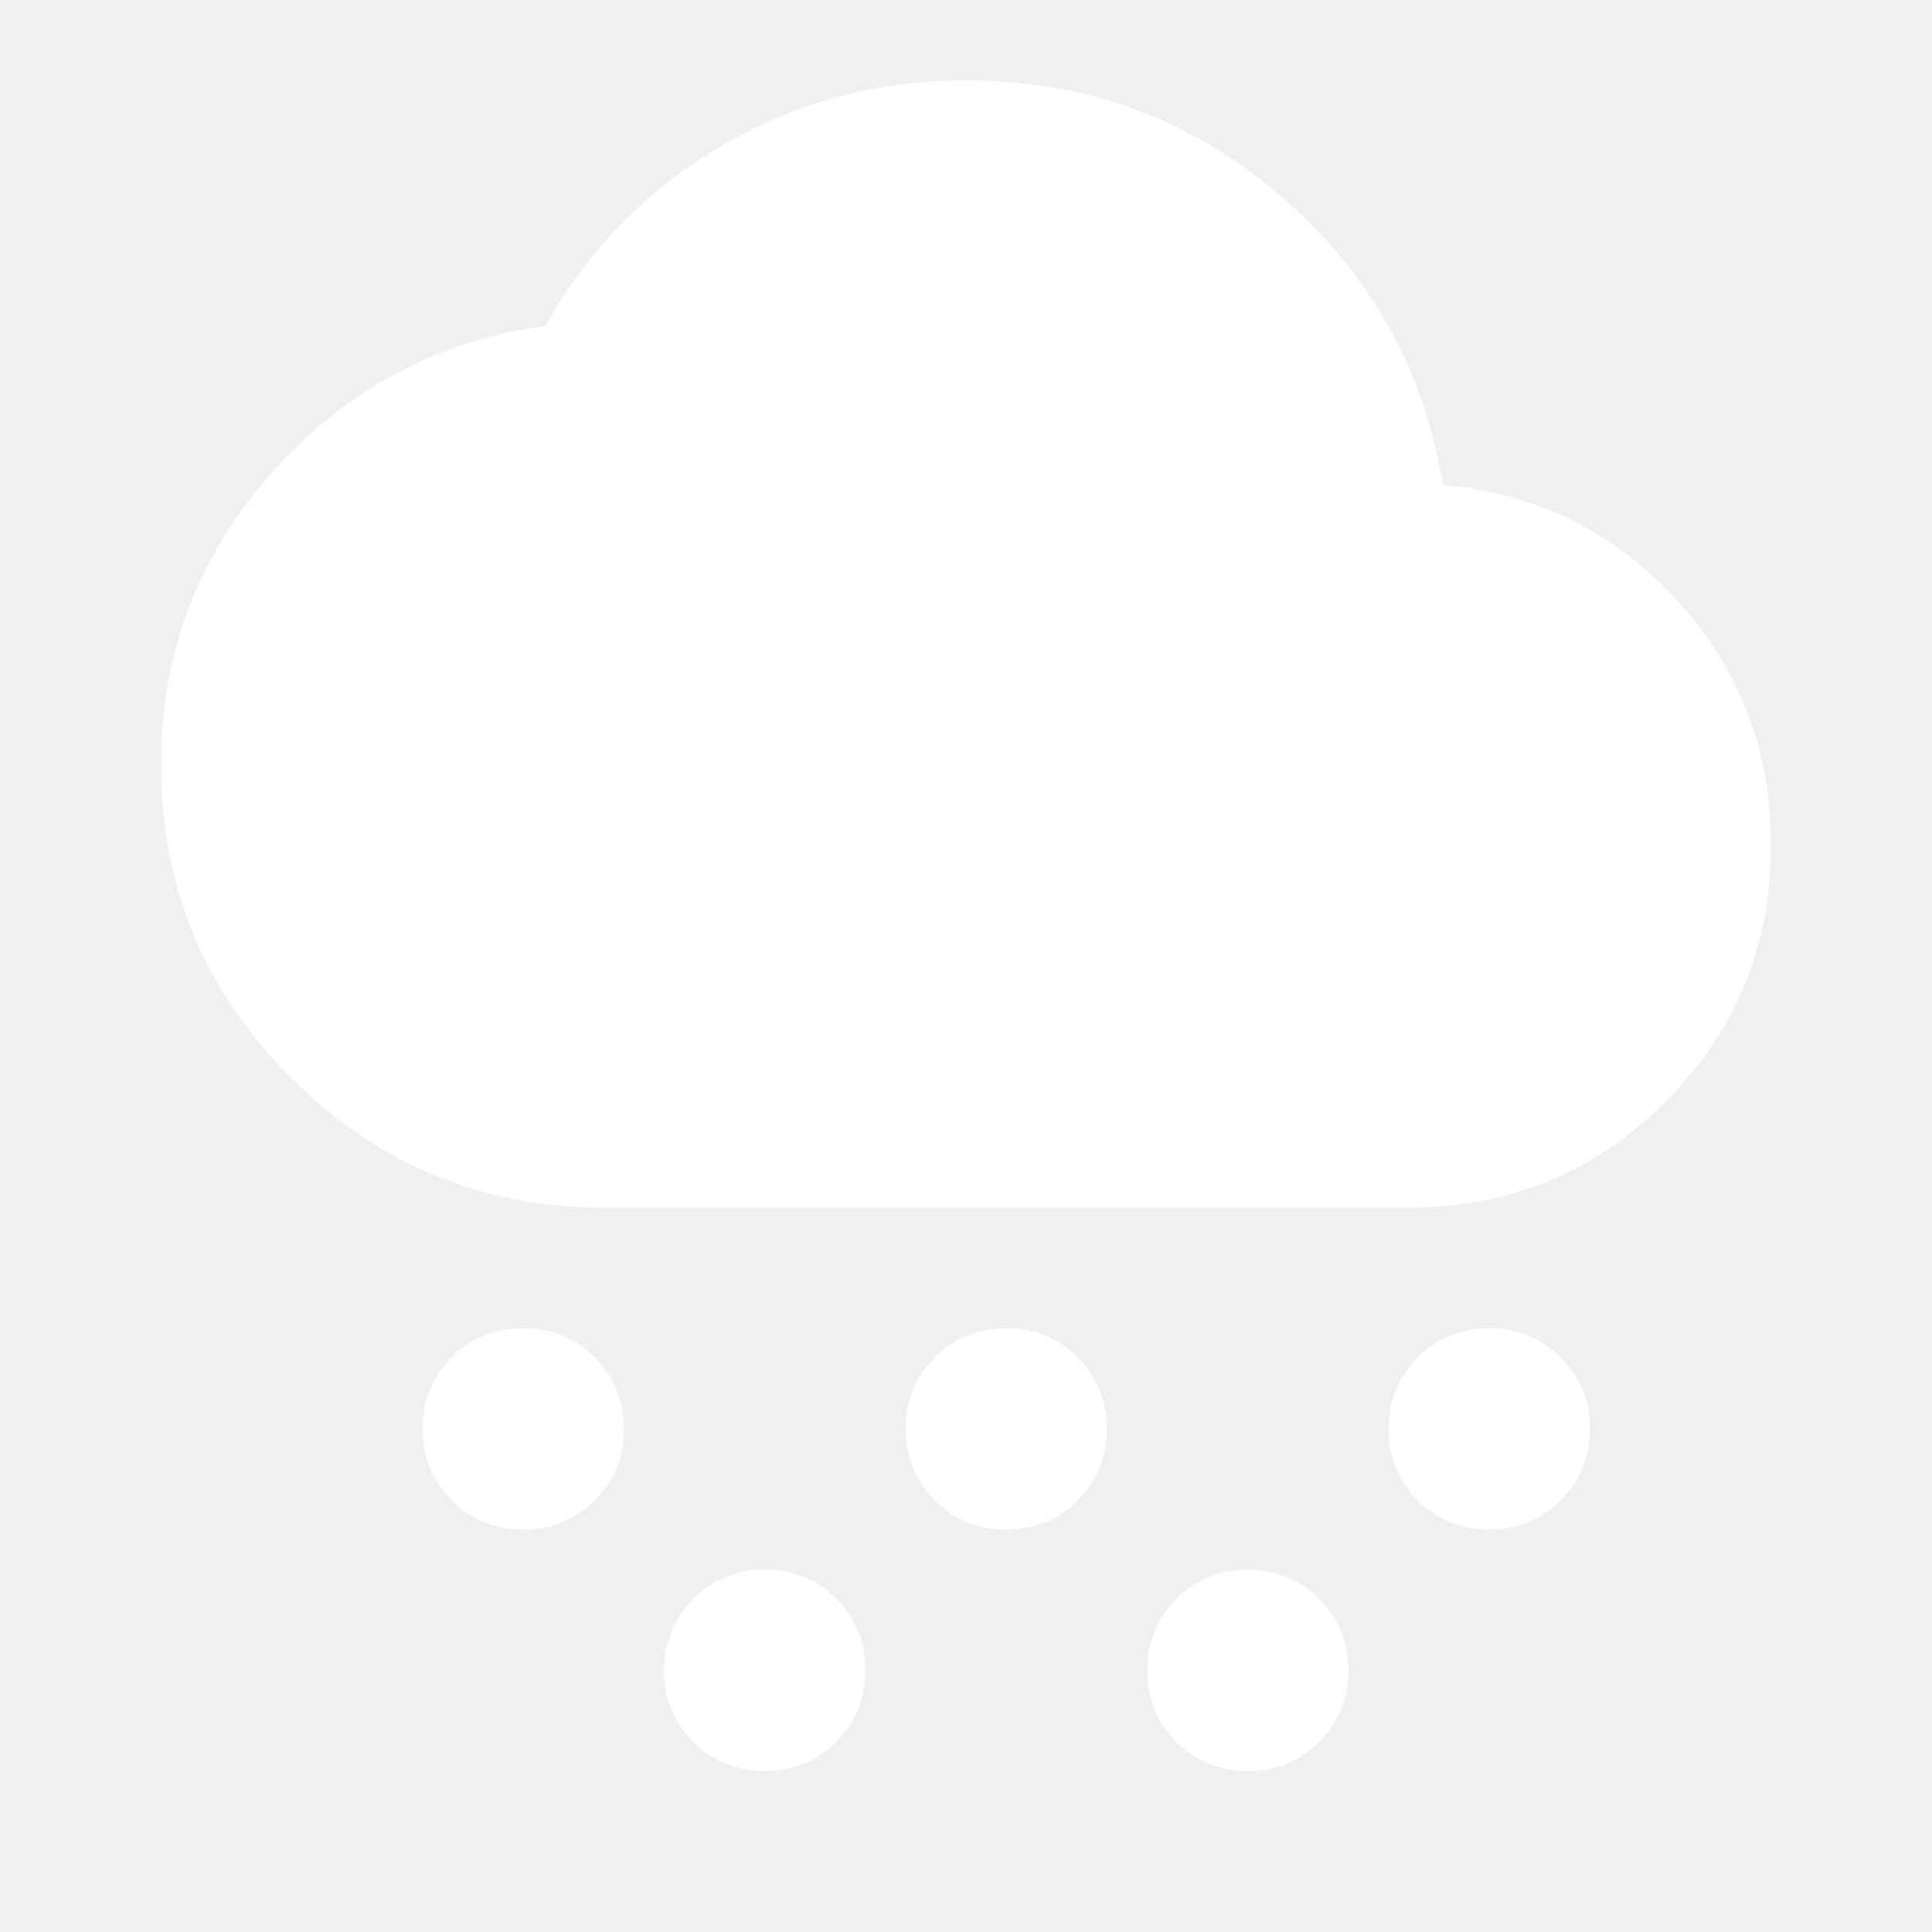
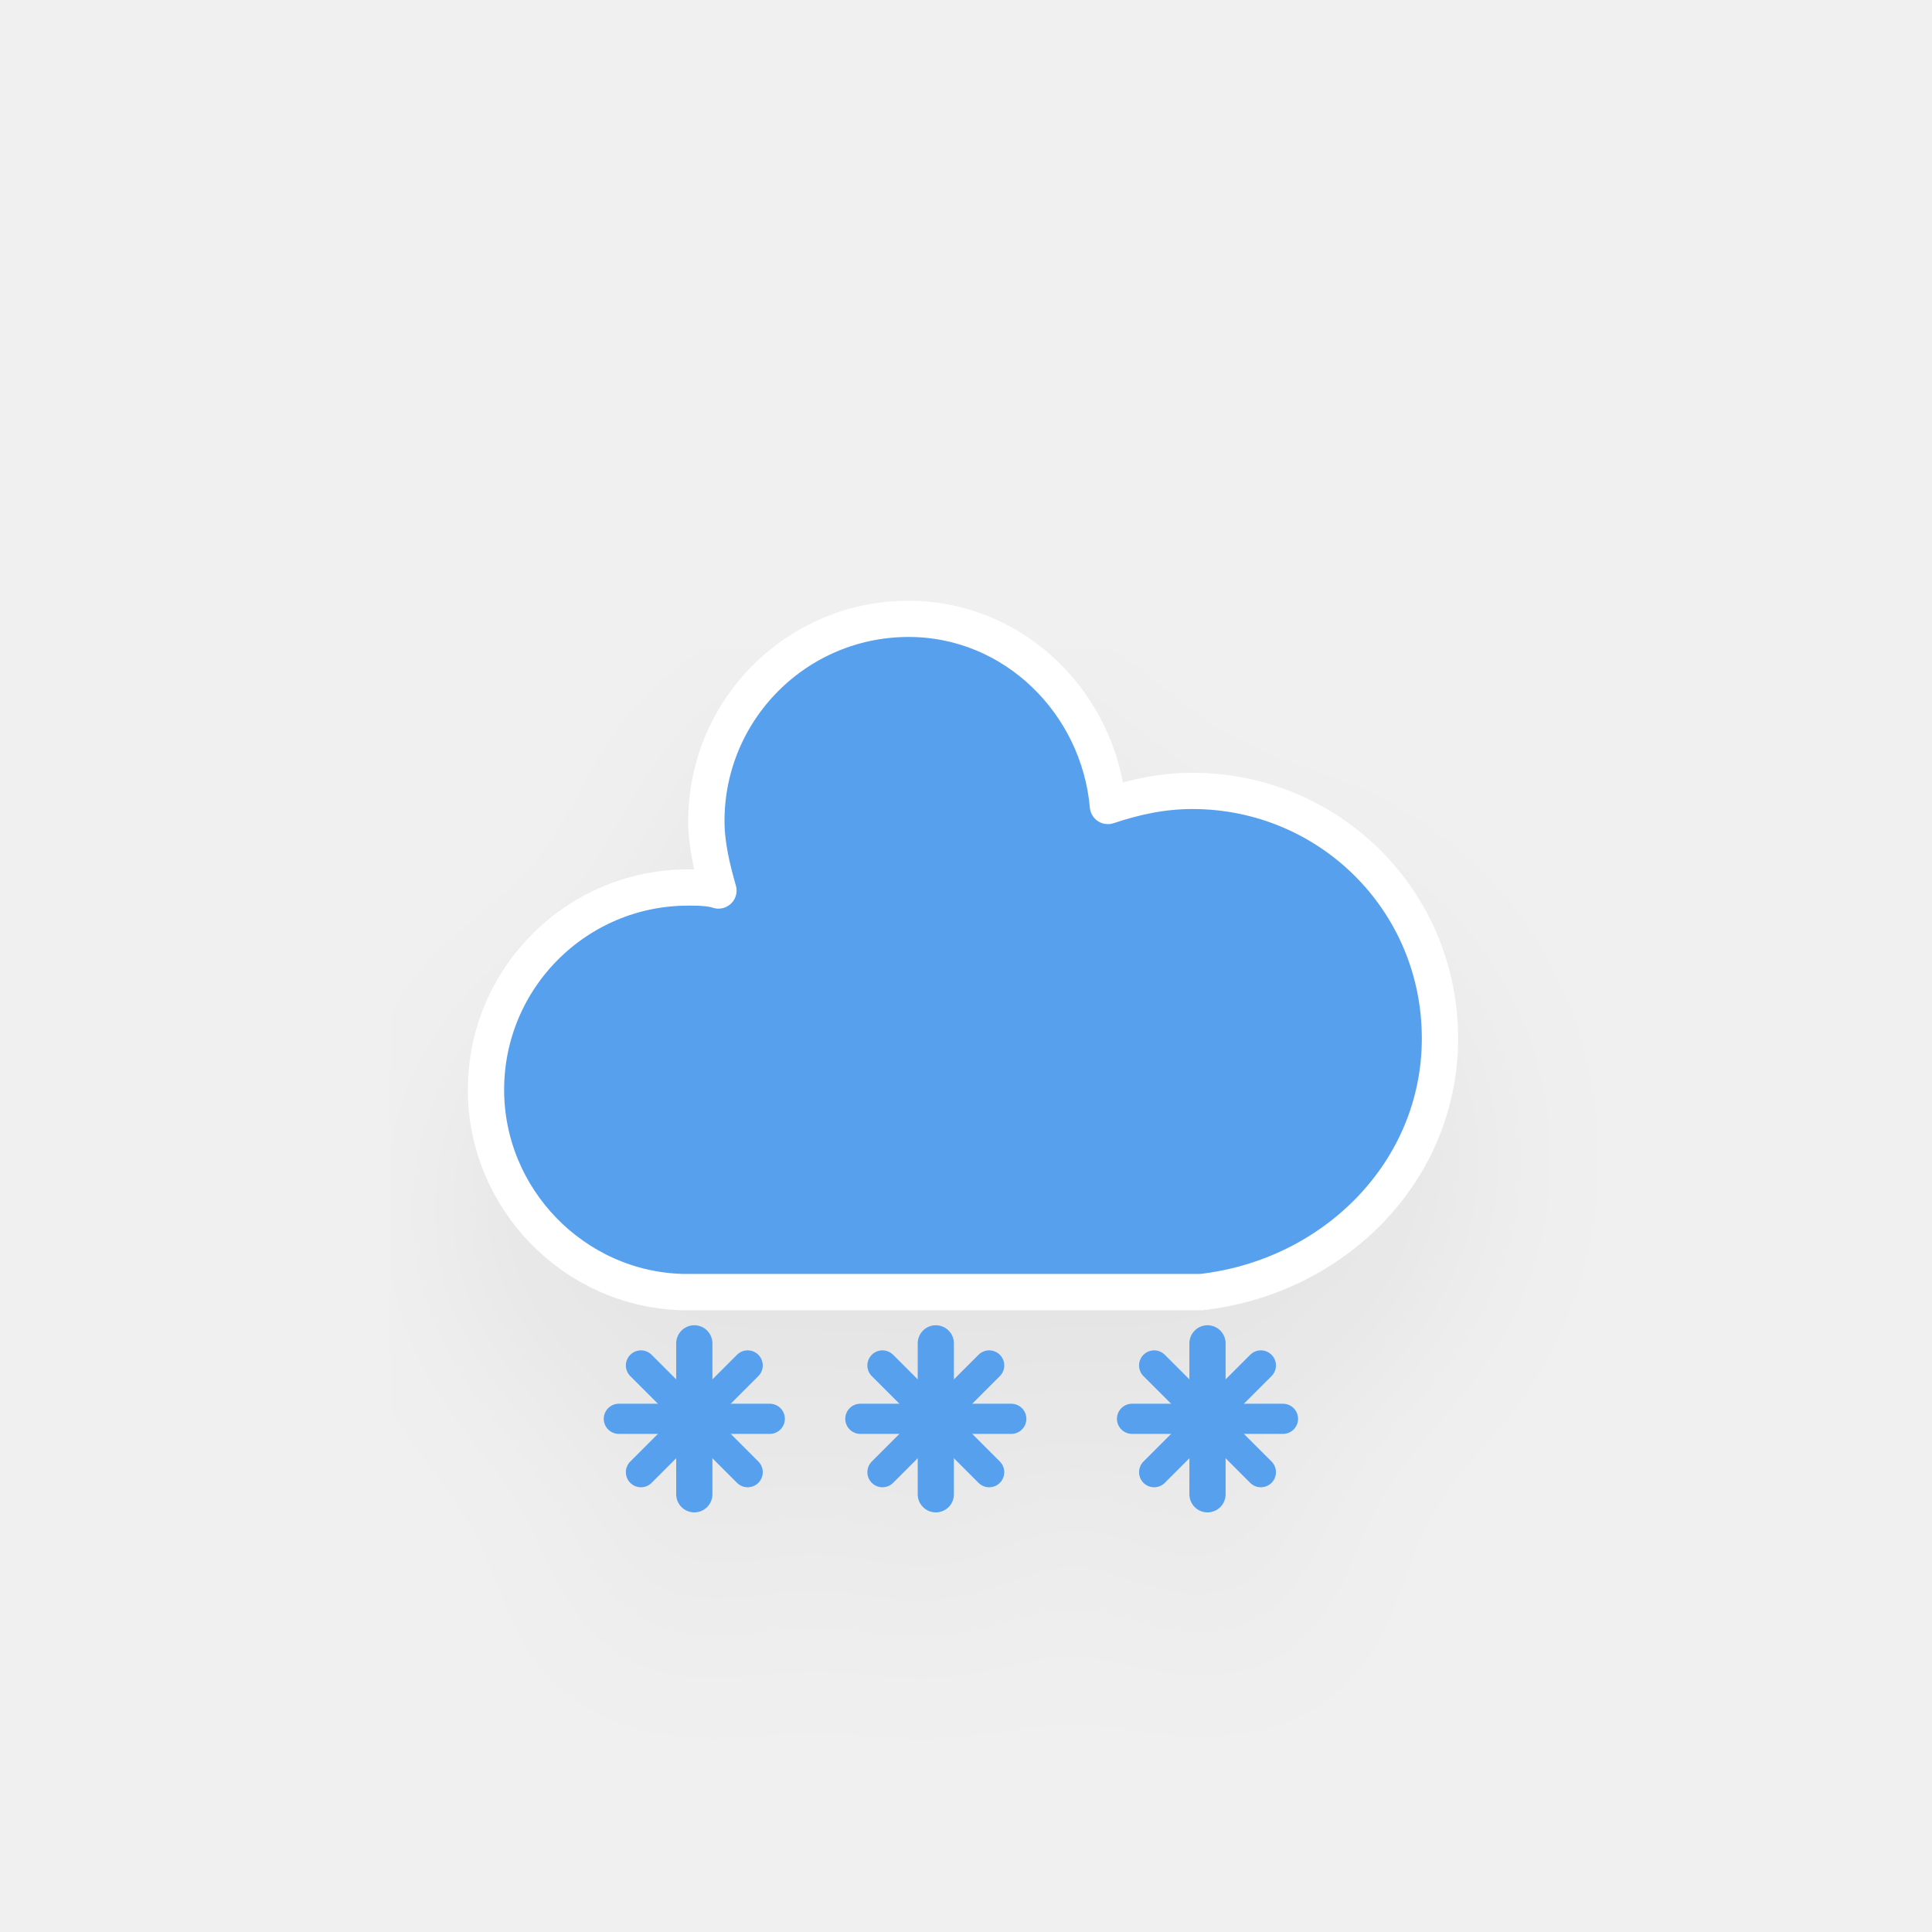
- <svg xmlns="http://www.w3.org/2000/svg" height="24px" viewBox="0 -960 960 960" width="24px" fill="#FFFFFF">
-   <path d="M260-200q-21 0-35.5-14.5T210-250q0-21 14.5-35.5T260-300q21 0 35.5 14.5T310-250q0 21-14.5 35.5T260-200ZM380-80q-21 0-35.5-14.5T330-130q0-21 14.5-35.5T380-180q21 0 35.5 14.5T430-130q0 21-14.5 35.5T380-80Zm120-120q-21 0-35.5-14.5T450-250q0-21 14.5-35.5T500-300q21 0 35.5 14.5T550-250q0 21-14.5 35.5T500-200Zm240 0q-21 0-35.5-14.5T690-250q0-21 14.5-35.5T740-300q21 0 35.5 14.5T790-250q0 21-14.5 35.5T740-200ZM620-80q-21 0-35.5-14.5T570-130q0-21 14.5-35.5T620-180q21 0 35.5 14.5T670-130q0 21-14.5 35.5T620-80ZM300-360q-91 0-155.5-64.5T80-580q0-83 55-145t136-73q32-57 87.5-89.5T480-920q90 0 156.5 57.5T717-719q69 6 116 57t47 122q0 75-52.5 127.5T700-360H300Z" />
+ <svg xmlns="http://www.w3.org/2000/svg" version="1.1" width="64" height="64" viewbox="0 0 64 64">
+   <defs>
+     <filter id="blur" width="200%" height="200%">
+       <feGaussianBlur in="SourceAlpha" stdDeviation="3" />
+       <feOffset dx="0" dy="4" result="offsetblur" />
+       <feComponentTransfer>
+         <feFuncA type="linear" slope="0.05" />
+       </feComponentTransfer>
+       <feMerge>
+         <feMergeNode />
+         <feMergeNode in="SourceGraphic" />
+       </feMerge>
+     </filter>
+     <style type="text/css">
+ /*
+ ** CLOUDS
+ */
+ @keyframes am-weather-cloud-2 {
+   0% {
+     -webkit-transform: translate(0px,0px);
+        -moz-transform: translate(0px,0px);
+         -ms-transform: translate(0px,0px);
+             transform: translate(0px,0px);
+   }
+ 
+   50% {
+     -webkit-transform: translate(2px,0px);
+        -moz-transform: translate(2px,0px);
+         -ms-transform: translate(2px,0px);
+             transform: translate(2px,0px);
+   }
+ 
+   100% {
+     -webkit-transform: translate(0px,0px);
+        -moz-transform: translate(0px,0px);
+         -ms-transform: translate(0px,0px);
+             transform: translate(0px,0px);
+   }
+ }
+ 
+ .am-weather-cloud-2 {
+   -webkit-animation-name: am-weather-cloud-2;
+      -moz-animation-name: am-weather-cloud-2;
+           animation-name: am-weather-cloud-2;
+   -webkit-animation-duration: 3s;
+      -moz-animation-duration: 3s;
+           animation-duration: 3s;
+   -webkit-animation-timing-function: linear;
+      -moz-animation-timing-function: linear;
+           animation-timing-function: linear;
+   -webkit-animation-iteration-count: infinite;
+      -moz-animation-iteration-count: infinite;
+           animation-iteration-count: infinite;
+ }
+ 
+ /*
+ ** SNOW
+ */
+ @keyframes am-weather-snow {
+   0% {
+     -webkit-transform: translateX(0) translateY(0);
+        -moz-transform: translateX(0) translateY(0);
+         -ms-transform: translateX(0) translateY(0);
+             transform: translateX(0) translateY(0);
+   }
+ 
+   33.33% {
+     -webkit-transform: translateX(-1.2px) translateY(2px);
+        -moz-transform: translateX(-1.2px) translateY(2px);
+         -ms-transform: translateX(-1.2px) translateY(2px);
+             transform: translateX(-1.2px) translateY(2px);
+   }
+ 
+   66.66% {
+     -webkit-transform: translateX(1.4px) translateY(4px);
+        -moz-transform: translateX(1.4px) translateY(4px);
+         -ms-transform: translateX(1.4px) translateY(4px);
+             transform: translateX(1.4px) translateY(4px);
+     opacity: 1;
+   }
+ 
+   100% {
+     -webkit-transform: translateX(-1.6px) translateY(6px);
+        -moz-transform: translateX(-1.6px) translateY(6px);
+         -ms-transform: translateX(-1.6px) translateY(6px);
+             transform: translateX(-1.6px) translateY(6px);
+     opacity: 0;
+   }
+ }
+ 
+ @keyframes am-weather-snow-reverse {
+   0% {
+     -webkit-transform: translateX(0) translateY(0);
+        -moz-transform: translateX(0) translateY(0);
+         -ms-transform: translateX(0) translateY(0);
+             transform: translateX(0) translateY(0);
+   }
+ 
+   33.33% {
+     -webkit-transform: translateX(1.2px) translateY(2px);
+        -moz-transform: translateX(1.2px) translateY(2px);
+         -ms-transform: translateX(1.2px) translateY(2px);
+             transform: translateX(1.2px) translateY(2px);
+   }
+ 
+   66.66% {
+     -webkit-transform: translateX(-1.4px) translateY(4px);
+        -moz-transform: translateX(-1.4px) translateY(4px);
+         -ms-transform: translateX(-1.4px) translateY(4px);
+             transform: translateX(-1.4px) translateY(4px);
+     opacity: 1;
+   }
+ 
+   100% {
+     -webkit-transform: translateX(1.6px) translateY(6px);
+        -moz-transform: translateX(1.6px) translateY(6px);
+         -ms-transform: translateX(1.6px) translateY(6px);
+             transform: translateX(1.6px) translateY(6px);
+     opacity: 0;
+   }
+ }
+ 
+ .am-weather-snow-1 {
+   -webkit-animation-name: am-weather-snow;
+      -moz-animation-name: am-weather-snow;
+       -ms-animation-name: am-weather-snow;
+           animation-name: am-weather-snow;
+   -webkit-animation-duration: 2s;
+      -moz-animation-duration: 2s;
+       -ms-animation-duration: 2s;
+           animation-duration: 2s;
+   -webkit-animation-timing-function: linear;
+      -moz-animation-timing-function: linear;
+       -ms-animation-timing-function: linear;
+           animation-timing-function: linear;
+   -webkit-animation-iteration-count: infinite;
+      -moz-animation-iteration-count: infinite;
+       -ms-animation-iteration-count: infinite;
+           animation-iteration-count: infinite;
+ }
+ 
+ .am-weather-snow-2 {
+   -webkit-animation-name: am-weather-snow;
+      -moz-animation-name: am-weather-snow;
+       -ms-animation-name: am-weather-snow;
+           animation-name: am-weather-snow;
+   -webkit-animation-delay: 1.2s;
+      -moz-animation-delay: 1.2s;
+       -ms-animation-delay: 1.2s;
+           animation-delay: 1.2s;
+   -webkit-animation-duration: 2s;
+      -moz-animation-duration: 2s;
+       -ms-animation-duration: 2s;
+           animation-duration: 2s;
+   -webkit-animation-timing-function: linear;
+      -moz-animation-timing-function: linear;
+       -ms-animation-timing-function: linear;
+           animation-timing-function: linear;
+   -webkit-animation-iteration-count: infinite;
+      -moz-animation-iteration-count: infinite;
+       -ms-animation-iteration-count: infinite;
+           animation-iteration-count: infinite;
+ }
+ 
+ .am-weather-snow-3 {
+   -webkit-animation-name: am-weather-snow-reverse;
+      -moz-animation-name: am-weather-snow-reverse;
+       -ms-animation-name: am-weather-snow-reverse;
+           animation-name: am-weather-snow-reverse;
+   -webkit-animation-duration: 2s;
+      -moz-animation-duration: 2s;
+       -ms-animation-duration: 2s;
+           animation-duration: 2s;
+   -webkit-animation-timing-function: linear;
+      -moz-animation-timing-function: linear;
+       -ms-animation-timing-function: linear;
+           animation-timing-function: linear;
+   -webkit-animation-iteration-count: infinite;
+      -moz-animation-iteration-count: infinite;
+       -ms-animation-iteration-count: infinite;
+           animation-iteration-count: infinite;
+ }
+ 
+         </style>
+   </defs>
+   <g filter="url(#blur)" id="snowy-6">
+     <g transform="translate(20,10)">
+       <g class="am-weather-cloud-2">
+         <path d="M47.7,35.4c0-4.6-3.7-8.2-8.2-8.2c-1,0-1.9,0.2-2.8,0.5c-0.3-3.4-3.1-6.2-6.6-6.2c-3.7,0-6.7,3-6.7,6.7c0,0.8,0.2,1.6,0.4,2.3    c-0.3-0.1-0.7-0.1-1-0.1c-3.7,0-6.7,3-6.7,6.7c0,3.6,2.9,6.6,6.5,6.7l17.2,0C44.2,43.3,47.7,39.8,47.7,35.4z" fill="#57A0EE" stroke="white" stroke-linejoin="round" stroke-width="1.2" transform="translate(-20,-11)" />
+       </g>
+       <g class="am-weather-snow-1">
+         <g transform="translate(3,28)">
+           <line fill="none" stroke="#57A0EE" stroke-linecap="round" stroke-width="1.2" transform="translate(0,9), rotate(0)" x1="0" x2="0" y1="-2.5" y2="2.5" />
+           <line fill="none" stroke="#57A0EE" stroke-linecap="round" stroke-width="1" transform="translate(0,9), rotate(45)" x1="0" x2="0" y1="-2.5" y2="2.5" />
+           <line fill="none" stroke="#57A0EE" stroke-linecap="round" stroke-width="1" transform="translate(0,9), rotate(90)" x1="0" x2="0" y1="-2.5" y2="2.5" />
+           <line fill="none" stroke="#57A0EE" stroke-linecap="round" stroke-width="1" transform="translate(0,9), rotate(135)" x1="0" x2="0" y1="-2.5" y2="2.5" />
+         </g>
+       </g>
+       <g class="am-weather-snow-2">
+         <g transform="translate(11,28)">
+           <line fill="none" stroke="#57A0EE" stroke-linecap="round" stroke-width="1.2" transform="translate(0,9), rotate(0)" x1="0" x2="0" y1="-2.5" y2="2.5" />
+           <line fill="none" stroke="#57A0EE" stroke-linecap="round" stroke-width="1" transform="translate(0,9), rotate(45)" x1="0" x2="0" y1="-2.5" y2="2.5" />
+           <line fill="none" stroke="#57A0EE" stroke-linecap="round" stroke-width="1" transform="translate(0,9), rotate(90)" x1="0" x2="0" y1="-2.5" y2="2.5" />
+           <line fill="none" stroke="#57A0EE" stroke-linecap="round" stroke-width="1" transform="translate(0,9), rotate(135)" x1="0" x2="0" y1="-2.5" y2="2.5" />
+         </g>
+       </g>
+       <g class="am-weather-snow-3">
+         <g transform="translate(20,28)">
+           <line fill="none" stroke="#57A0EE" stroke-linecap="round" stroke-width="1.2" transform="translate(0,9), rotate(0)" x1="0" x2="0" y1="-2.5" y2="2.5" />
+           <line fill="none" stroke="#57A0EE" stroke-linecap="round" stroke-width="1" transform="translate(0,9), rotate(45)" x1="0" x2="0" y1="-2.5" y2="2.5" />
+           <line fill="none" stroke="#57A0EE" stroke-linecap="round" stroke-width="1" transform="translate(0,9), rotate(90)" x1="0" x2="0" y1="-2.5" y2="2.5" />
+           <line fill="none" stroke="#57A0EE" stroke-linecap="round" stroke-width="1" transform="translate(0,9), rotate(135)" x1="0" x2="0" y1="-2.5" y2="2.5" />
+         </g>
+       </g>
+     </g>
+   </g>
</svg>
